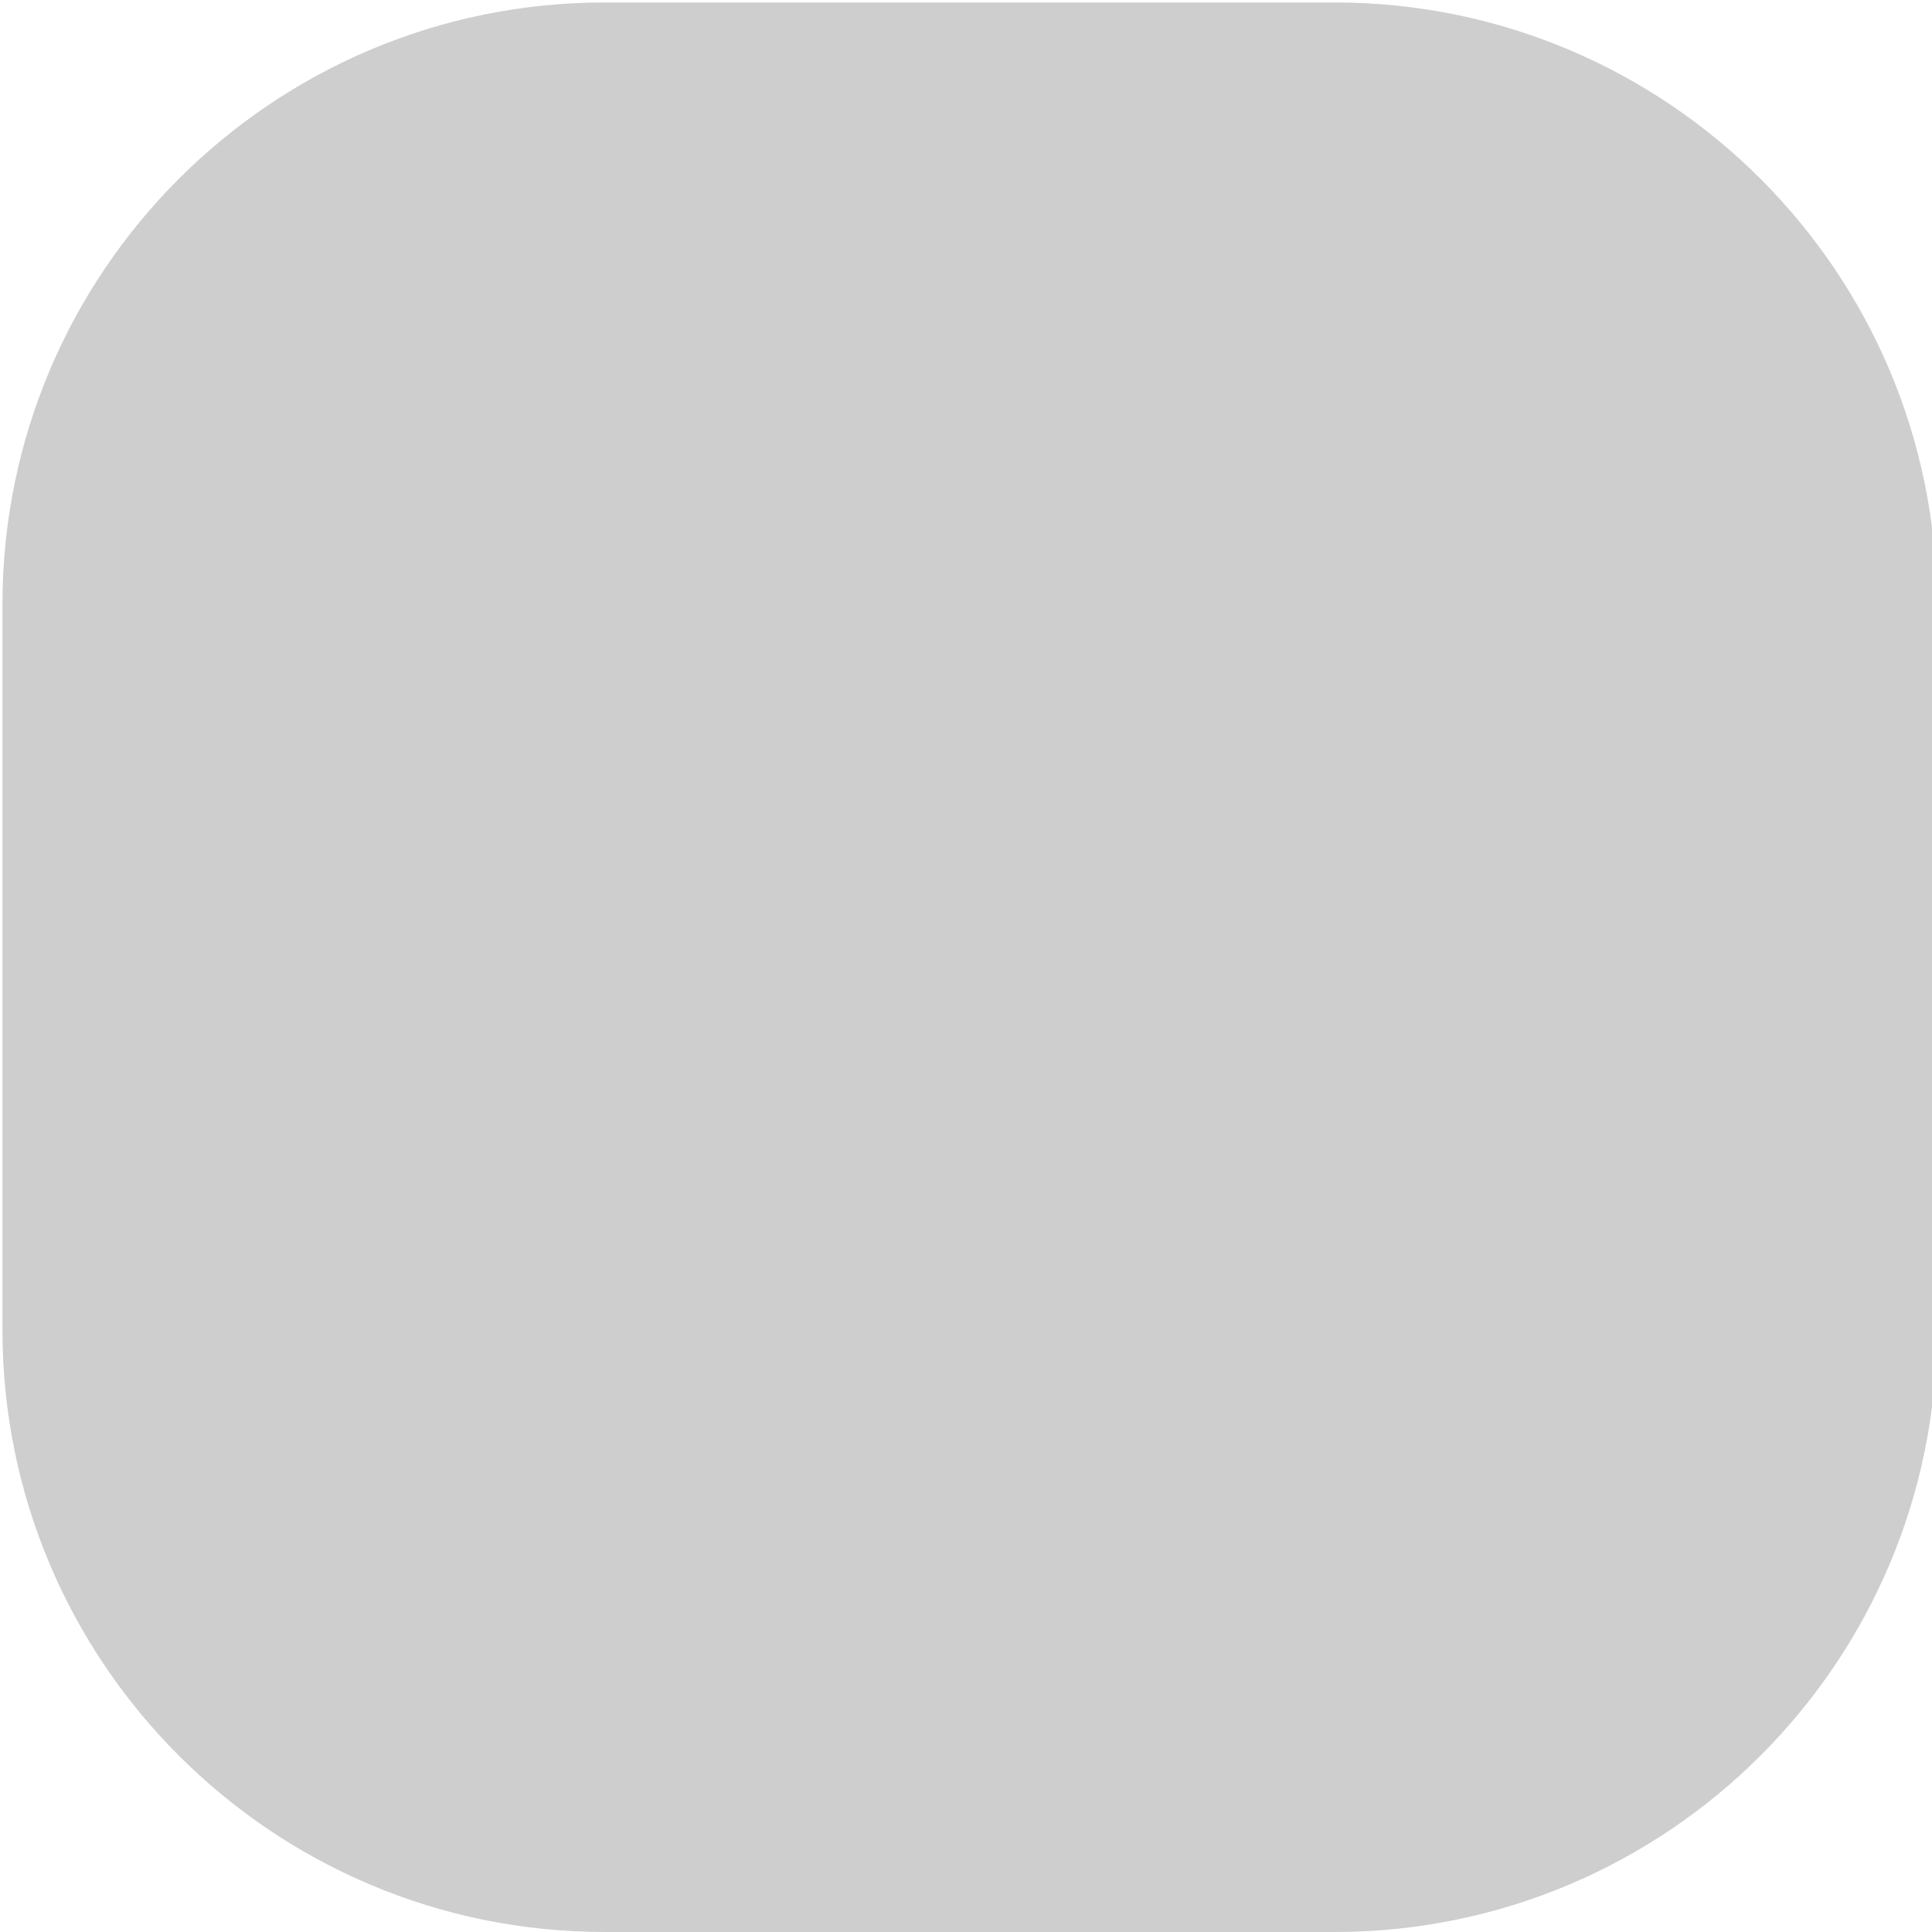
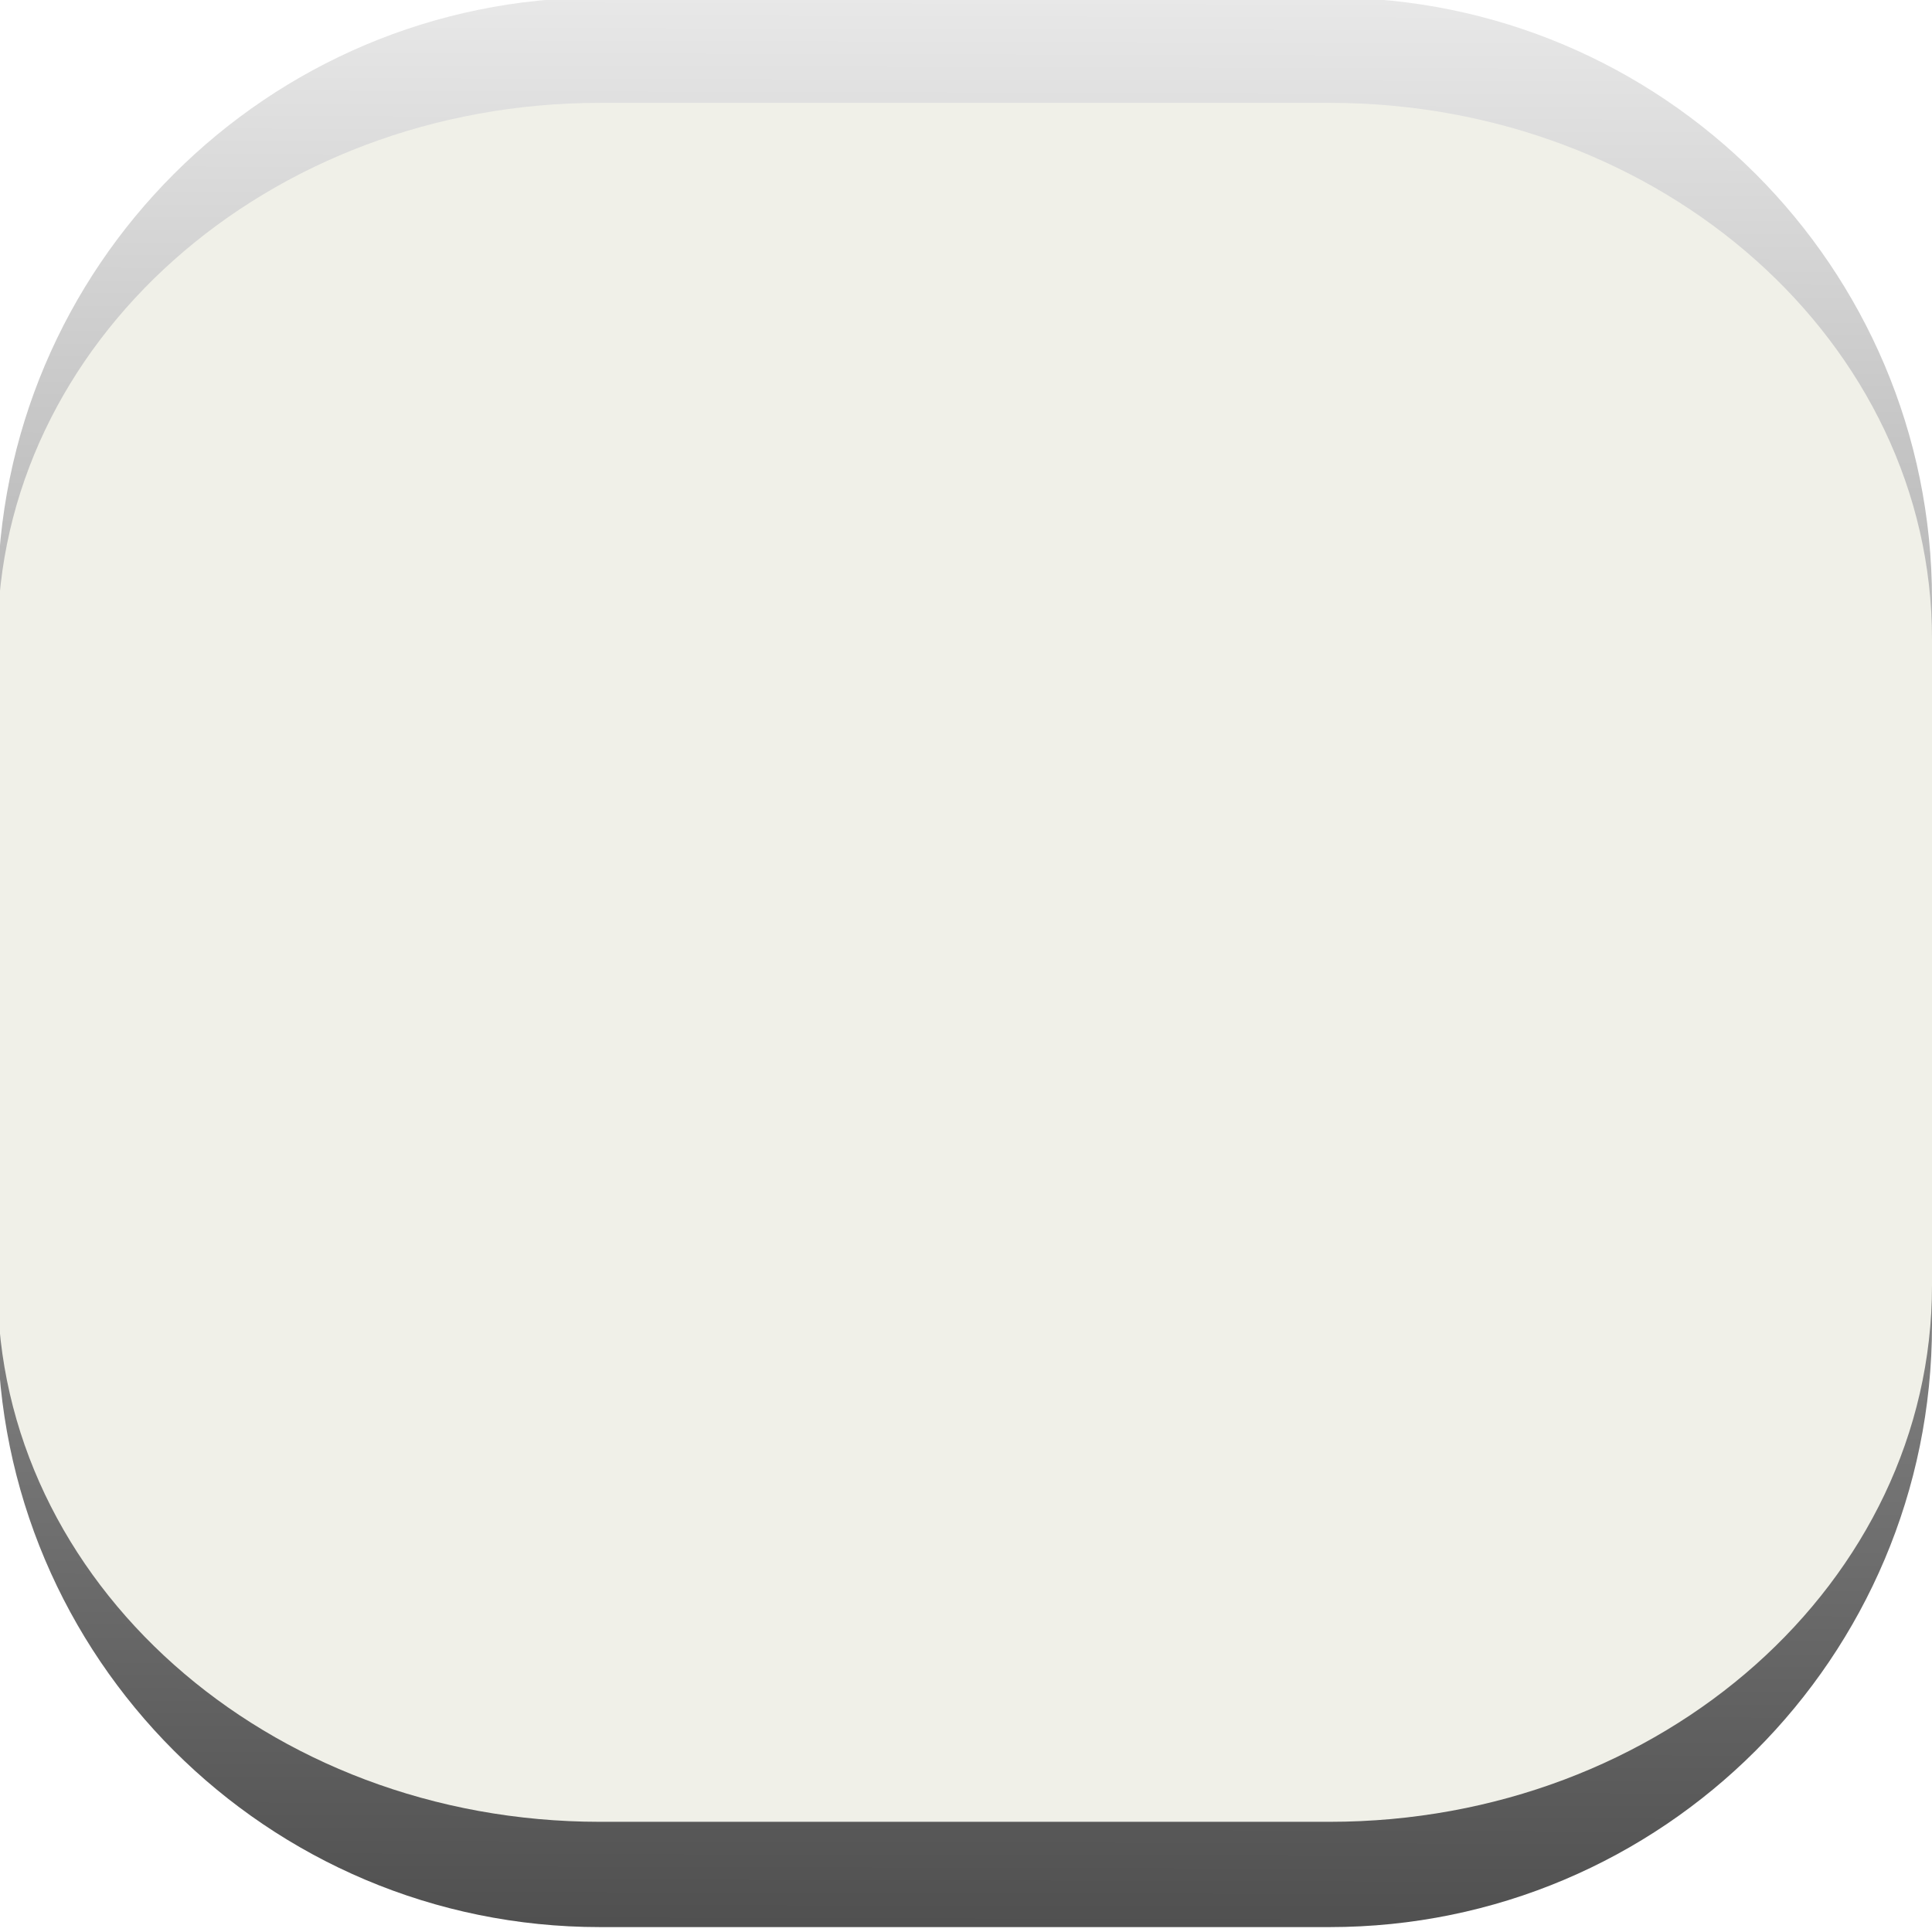
<svg xmlns="http://www.w3.org/2000/svg" xmlns:xlink="http://www.w3.org/1999/xlink" width="67" height="67" id="svg13594" version="1.1">
  <defs id="defs13596">
    <linearGradient id="linearGradient14267">
      <stop style="stop-color:#858789;stop-opacity:1;" offset="0" id="stop14269" />
      <stop style="stop-color:#858789;stop-opacity:0;" offset="1" id="stop14271" />
    </linearGradient>
    <linearGradient id="linearGradient14257">
      <stop style="stop-color:#cecece;stop-opacity:1;" offset="0" id="stop14259" />
      <stop style="stop-color:#e8e8e8;stop-opacity:1;" offset="1" id="stop14261" />
    </linearGradient>
    <linearGradient id="linearGradient14125">
      <stop style="stop-color:#141414;stop-opacity:0.808;" offset="0" id="stop14127" />
      <stop style="stop-color:#505050;stop-opacity:0.208;" offset="1" id="stop14129" />
    </linearGradient>
    <linearGradient xlink:href="#linearGradient14125" id="linearGradient14131" x1="18.578" y1="1018.235" x2="18.702" y2="1046.922" gradientUnits="userSpaceOnUse" />
    <linearGradient xlink:href="#linearGradient14125" id="linearGradient14228" x1="19.413" y1="1018.173" x2="19.66" y2="1047.849" gradientUnits="userSpaceOnUse" />
    <linearGradient xlink:href="#linearGradient14125" id="linearGradient14249" gradientUnits="userSpaceOnUse" x1="19.413" y1="1018.173" x2="19.66" y2="1047.849" />
    <linearGradient xlink:href="#linearGradient14125" id="linearGradient14251" gradientUnits="userSpaceOnUse" x1="19.413" y1="1018.173" x2="19.66" y2="1047.849" />
    <linearGradient xlink:href="#linearGradient14125" id="linearGradient14253" gradientUnits="userSpaceOnUse" x1="19.413" y1="1018.173" x2="19.66" y2="1047.849" />
    <radialGradient xlink:href="#linearGradient14267" id="radialGradient14273" cx="628.278" cy="364.412" fx="628.278" fy="364.412" r="428.146" gradientTransform="matrix(0.9999969,-0.00250312,0.00178412,0.7127565,-0.6481867,51.87602)" gradientUnits="userSpaceOnUse" />
+     <linearGradient xlink:href="#linearGradient14125-0" id="linearGradient22712" x1="33.712" y1="0.17" x2="33.882" y2="67" gradientUnits="userSpaceOnUse" />
+     <linearGradient id="linearGradient14125-0">
+       <stop style="stop-color:#505050;stop-opacity:1;" offset="0" id="stop14127-5" />
+       <stop style="stop-color:#e8e8e8;stop-opacity:1;" offset="1" id="stop14129-2" />
+     </linearGradient>
+     <linearGradient xlink:href="#linearGradient14125-0" id="linearGradient22756" gradientUnits="userSpaceOnUse" x1="33.712" y1="0.17" x2="33.882" y2="67" gradientTransform="translate(-0.1698343,-1052.277)" />
  </defs>
  <g id="layer1" transform="translate(0,-985.3622)">
-     <rect style="color:#000000;fill:#cecece;fill-opacity:1;fill-rule:nonzero;stroke:none;stroke-width:1;marker:none;visibility:visible;display:inline;overflow:visible;enable-background:accumulate" id="rect18964" width="67.085" height="66.915" x="0.085" y="0.085" transform="translate(0,985.3622)" ry="20.878" rx="20.89" />
+     <g id="g22758">
+       <rect rx="20.89" ry="20.878" transform="scale(1,-1)" y="-1052.192" x="-0.085" height="66.915" width="67.085" id="rect18964-9" style="color:#000000;fill:url(#linearGradient22756);fill-opacity:1;fill-rule:nonzero;stroke:none;stroke-width:1;marker:none;visibility:visible;display:inline;overflow:visible;enable-background:accumulate" />
+       <rect transform="scale(1,-1)" style="color:#000000;fill:#f0f0e8;fill-opacity:1;fill-rule:nonzero;stroke:none;stroke-width:1;marker:none;visibility:visible;display:inline;overflow:visible;enable-background:accumulate" id="rect22196" width="67.085" height="59.612" x="-0.085" y="-1048.541" ry="18.6" rx="20.89" />
+     </g>
  </g>
</svg>
